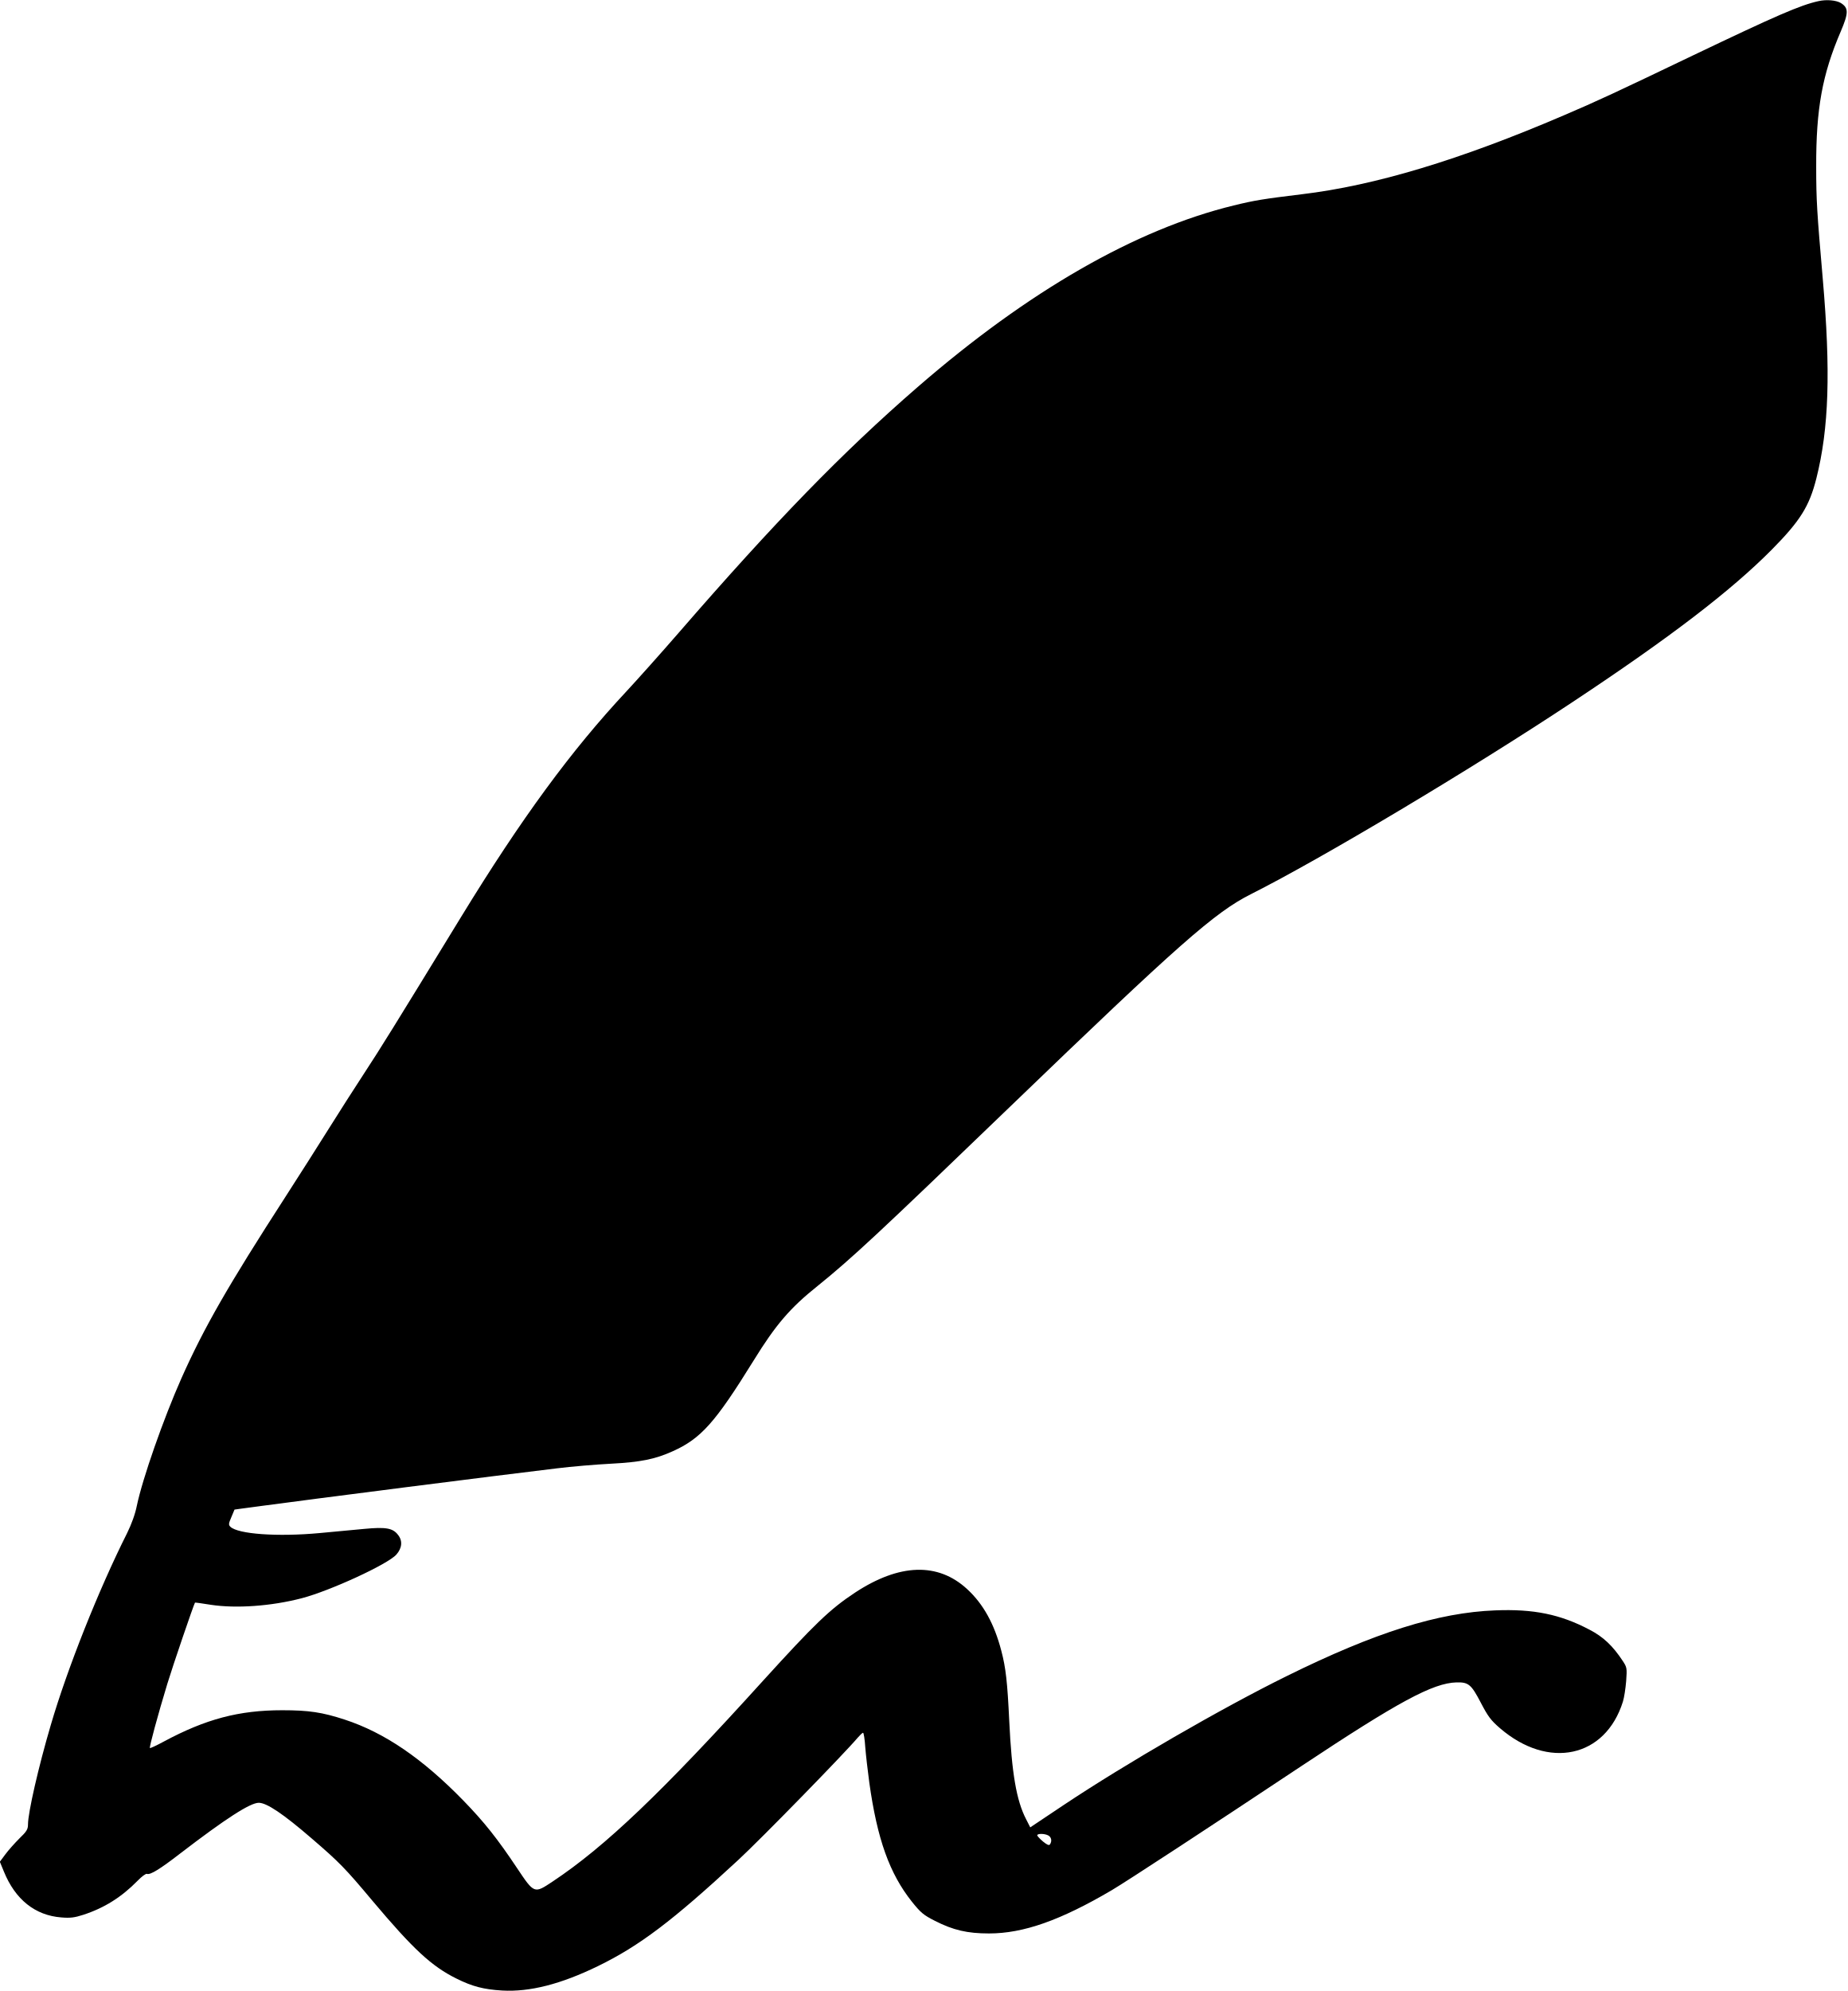
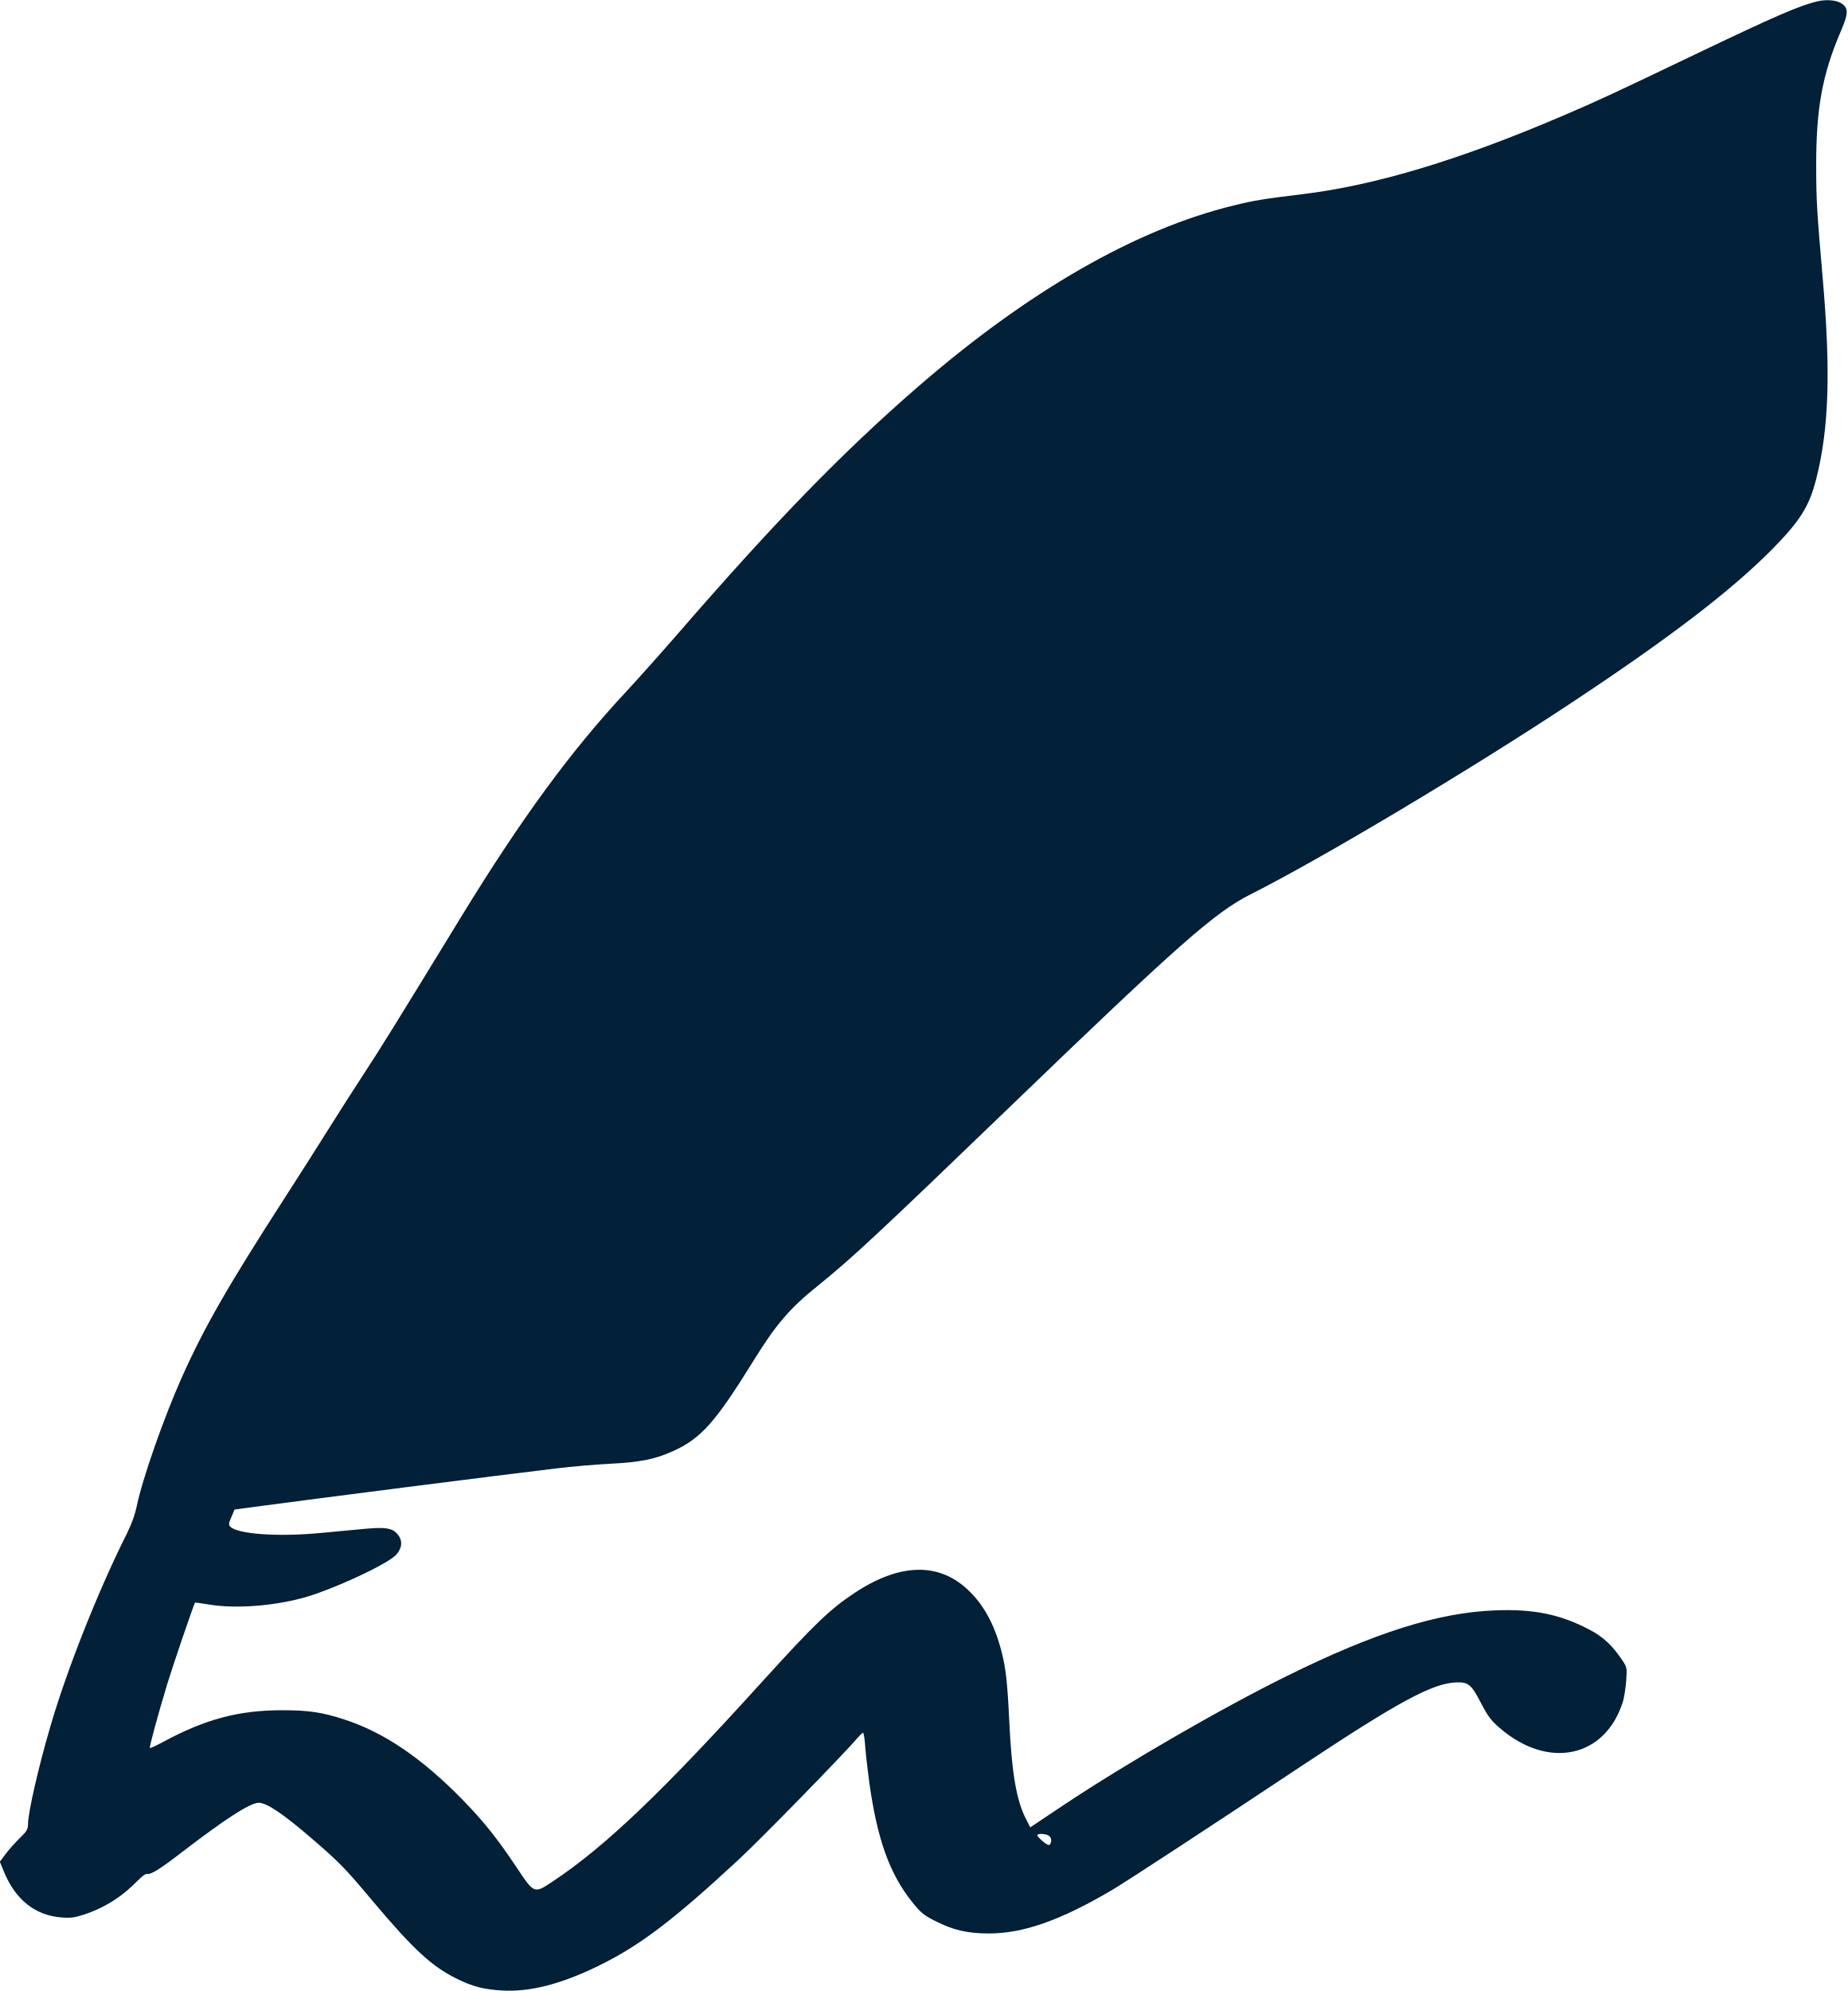
<svg xmlns="http://www.w3.org/2000/svg" version="1.0" width="1188pt" height="1280pt" viewBox="0 0 1188 1280" preserveAspectRatio="xMidYMid meet">
-   <g transform="translate(0,1280) scale(0.1,-0.1)" fill="#000000" stroke="none">
+   <g transform="translate(0,1280) scale(0.1,-0.1)" fill="#022037" stroke="none">
    <path d="M11695 12793 c-119 -26 -272 -93 -810 -350 -492 -236 -619 -295 -830 -385 -667 -286 -1214 -451 -1685 -507 -246 -30 -303 -39 -437 -72 -629 -153 -1321 -550 -2033 -1168 -484 -420 -919 -868 -1533 -1576 -119 -137 -272 -308 -339 -380 -355 -380 -675 -816 -1063 -1450 -439 -718 -517 -843 -623 -1005 -63 -96 -165 -256 -227 -355 -62 -99 -187 -296 -278 -437 -372 -576 -525 -843 -670 -1168 -116 -261 -251 -647 -287 -820 -11 -55 -34 -118 -63 -177 -182 -362 -384 -869 -491 -1235 -79 -268 -146 -562 -146 -637 0 -31 -8 -45 -56 -91 -30 -30 -71 -76 -90 -102 l-35 -47 26 -63 c73 -180 201 -282 369 -295 59 -5 86 -1 142 17 135 44 246 114 348 218 27 28 54 48 61 45 21 -8 83 30 215 132 292 224 449 325 504 325 51 0 157 -71 340 -229 178 -153 217 -193 391 -401 261 -310 380 -421 540 -500 102 -51 176 -70 295 -77 177 -10 377 41 615 157 267 130 481 292 902 682 147 136 684 686 768 786 15 17 30 32 35 32 4 0 11 -42 14 -92 4 -51 16 -154 26 -228 51 -364 130 -585 274 -766 57 -71 75 -86 148 -123 118 -60 208 -81 348 -81 221 0 459 84 789 278 95 56 645 416 1221 799 621 412 844 533 996 537 77 2 95 -13 156 -130 46 -88 64 -113 123 -164 312 -269 678 -190 791 170 8 25 17 84 21 132 6 84 5 89 -22 130 -64 97 -125 155 -214 201 -188 99 -360 134 -606 124 -367 -14 -773 -142 -1340 -422 -422 -208 -1038 -565 -1430 -826 l-220 -147 -27 53 c-62 120 -92 295 -108 630 -12 251 -22 342 -51 452 -45 173 -116 301 -219 396 -188 174 -436 166 -722 -22 -162 -107 -259 -201 -591 -566 -652 -720 -1016 -1067 -1353 -1291 -119 -79 -118 -80 -229 86 -126 189 -211 296 -345 434 -264 271 -507 437 -764 521 -144 47 -230 60 -401 60 -278 0 -491 -56 -763 -202 -46 -25 -85 -43 -88 -41 -5 6 51 212 112 413 34 112 169 508 178 522 1 1 46 -5 101 -14 164 -25 389 -9 585 42 181 47 555 219 609 281 37 42 41 89 10 127 -33 43 -78 51 -215 38 -65 -6 -195 -18 -289 -27 -269 -25 -526 -7 -574 41 -12 12 -11 21 7 62 l20 48 94 13 c471 63 1553 201 1978 252 96 12 254 25 350 30 190 10 283 29 396 80 182 82 273 184 520 583 142 230 234 338 412 480 219 177 386 332 1237 1152 1089 1049 1317 1250 1550 1367 453 228 1413 801 2065 1233 630 417 1021 717 1283 981 184 186 242 280 287 458 81 322 93 687 41 1286 -37 427 -42 501 -42 719 -1 372 39 592 158 869 51 120 51 151 0 183 -31 18 -92 23 -142 12z m-4954 -11793 c20 -11 25 -36 11 -57 -6 -9 -18 -4 -45 18 -20 17 -37 35 -37 40 0 12 47 12 71 -1z" />
  </g>
</svg>
